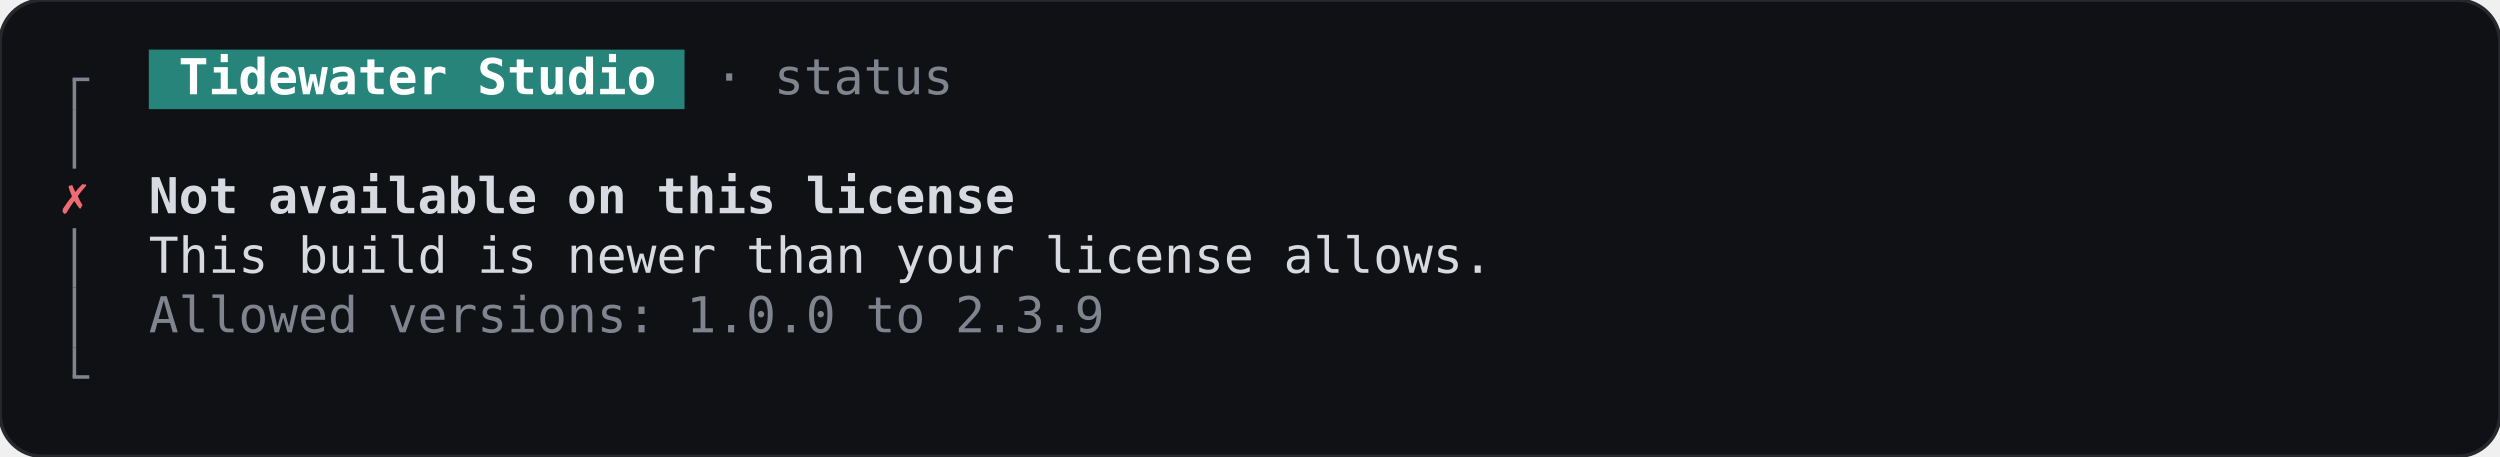
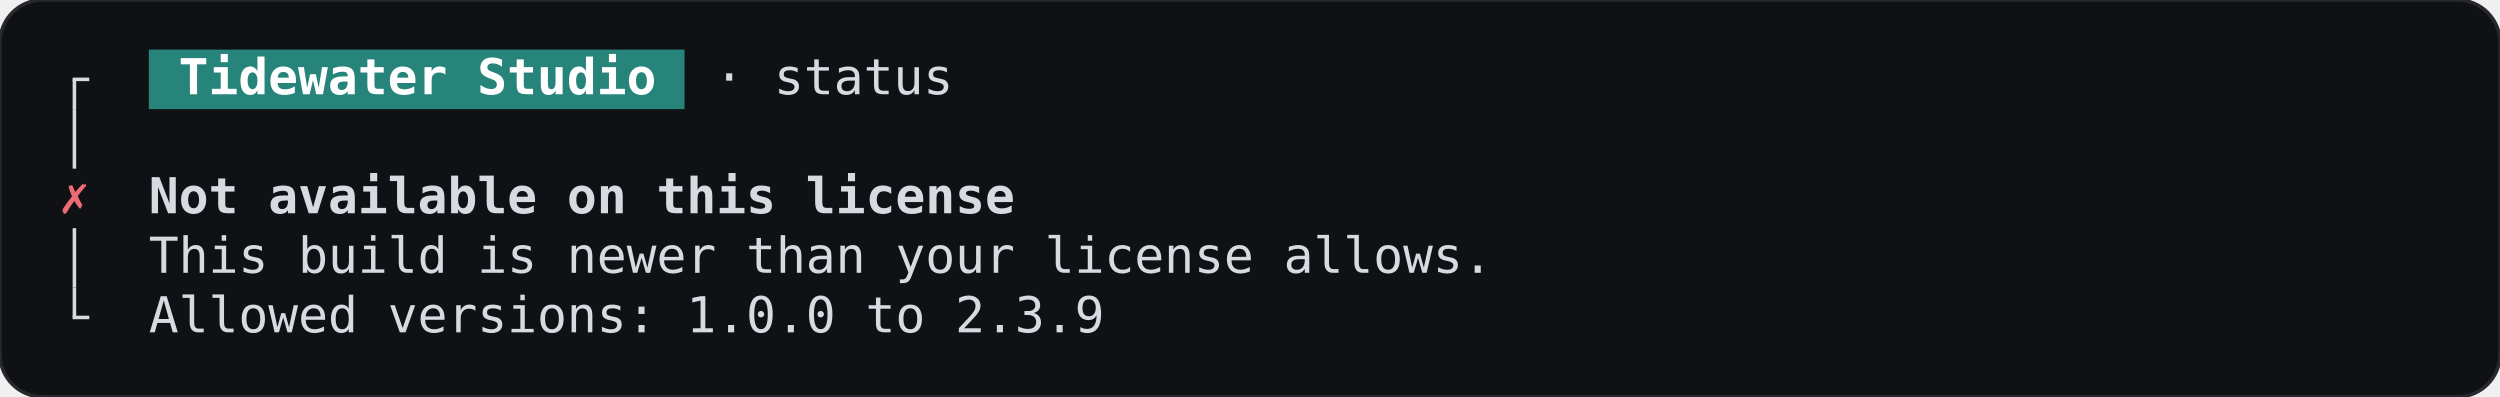
- <svg xmlns="http://www.w3.org/2000/svg" width="705.6" height="128.8" viewBox="0 0 705.6 128.8" role="img" aria-label="StatusScreen, version-too-new, terminal, dark theme">
-   <rect width="705.6" height="128.8" rx="12" fill="#101114" stroke="#26282e" />
+ <svg xmlns="http://www.w3.org/2000/svg" width="705.6" height="112" viewBox="0 0 705.6 112" role="img" aria-label="StatusScreen, version-too-new, terminal, dark theme">
+   <rect width="705.6" height="112" rx="12" fill="#101114" stroke="#26282e" />
  <g font-family="JetBrains Mono, ui-monospace, monospace" font-size="14" xml:space="preserve">
    <rect x="42" y="14" width="151.2" height="16.8" fill="#26847a" />
-     <rect x="20.5" y="22.4" width="1" height="8.4" fill="#7f848e" />
-     <rect x="20.5" y="21.9" width="4.7" height="1" fill="#7f848e" />
+     <rect x="20.5" y="22.4" width="1" height="8.4" fill="#d7dae0" />
+     <rect x="20.5" y="21.9" width="4.7" height="1" fill="#d7dae0" />
    <text x="50.4" y="26.6" textLength="134.4" lengthAdjust="spacingAndGlyphs" fill="#ffffff" font-weight="600">Tidewater Studio</text>
-     <text x="201.6" y="26.6" textLength="67.2" lengthAdjust="spacingAndGlyphs" fill="#7f848e">· status</text>
-     <rect x="20.5" y="30.8" width="1" height="16.8" fill="#7f848e" />
+     <text x="201.6" y="26.6" textLength="67.2" lengthAdjust="spacingAndGlyphs" fill="#d7dae0">· status</text>
+     <rect x="20.5" y="30.8" width="1" height="16.8" fill="#d7dae0" />
    <text x="21" y="60.2" text-anchor="middle" fill="#ef6b73">✗</text>
    <text x="42" y="60.2" textLength="243.6" lengthAdjust="spacingAndGlyphs" fill="#d7dae0" font-weight="600">Not available on this license</text>
-     <rect x="20.5" y="64.4" width="1" height="16.8" fill="#7f848e" />
+     <rect x="20.5" y="64.4" width="1" height="16.8" fill="#d7dae0" />
    <text x="42" y="77" textLength="378" lengthAdjust="spacingAndGlyphs" fill="#d7dae0">This build is newer than your license allows.</text>
-     <rect x="20.5" y="81.2" width="1" height="16.8" fill="#7f848e" />
-     <text x="42" y="93.8" textLength="268.8" lengthAdjust="spacingAndGlyphs" fill="#7f848e">Allowed versions: 1.0.0 to 2.3.9</text>
-     <rect x="20.5" y="98" width="1" height="8.4" fill="#7f848e" />
-     <rect x="20.5" y="105.9" width="4.7" height="1" fill="#7f848e" />
+     <rect x="20.5" y="81.2" width="1" height="8.4" fill="#d7dae0" />
+     <rect x="20.5" y="89.1" width="4.7" height="1" fill="#d7dae0" />
+     <text x="42" y="93.8" textLength="268.8" lengthAdjust="spacingAndGlyphs" fill="#d7dae0">Allowed versions: 1.0.0 to 2.3.9</text>
  </g>
</svg>
